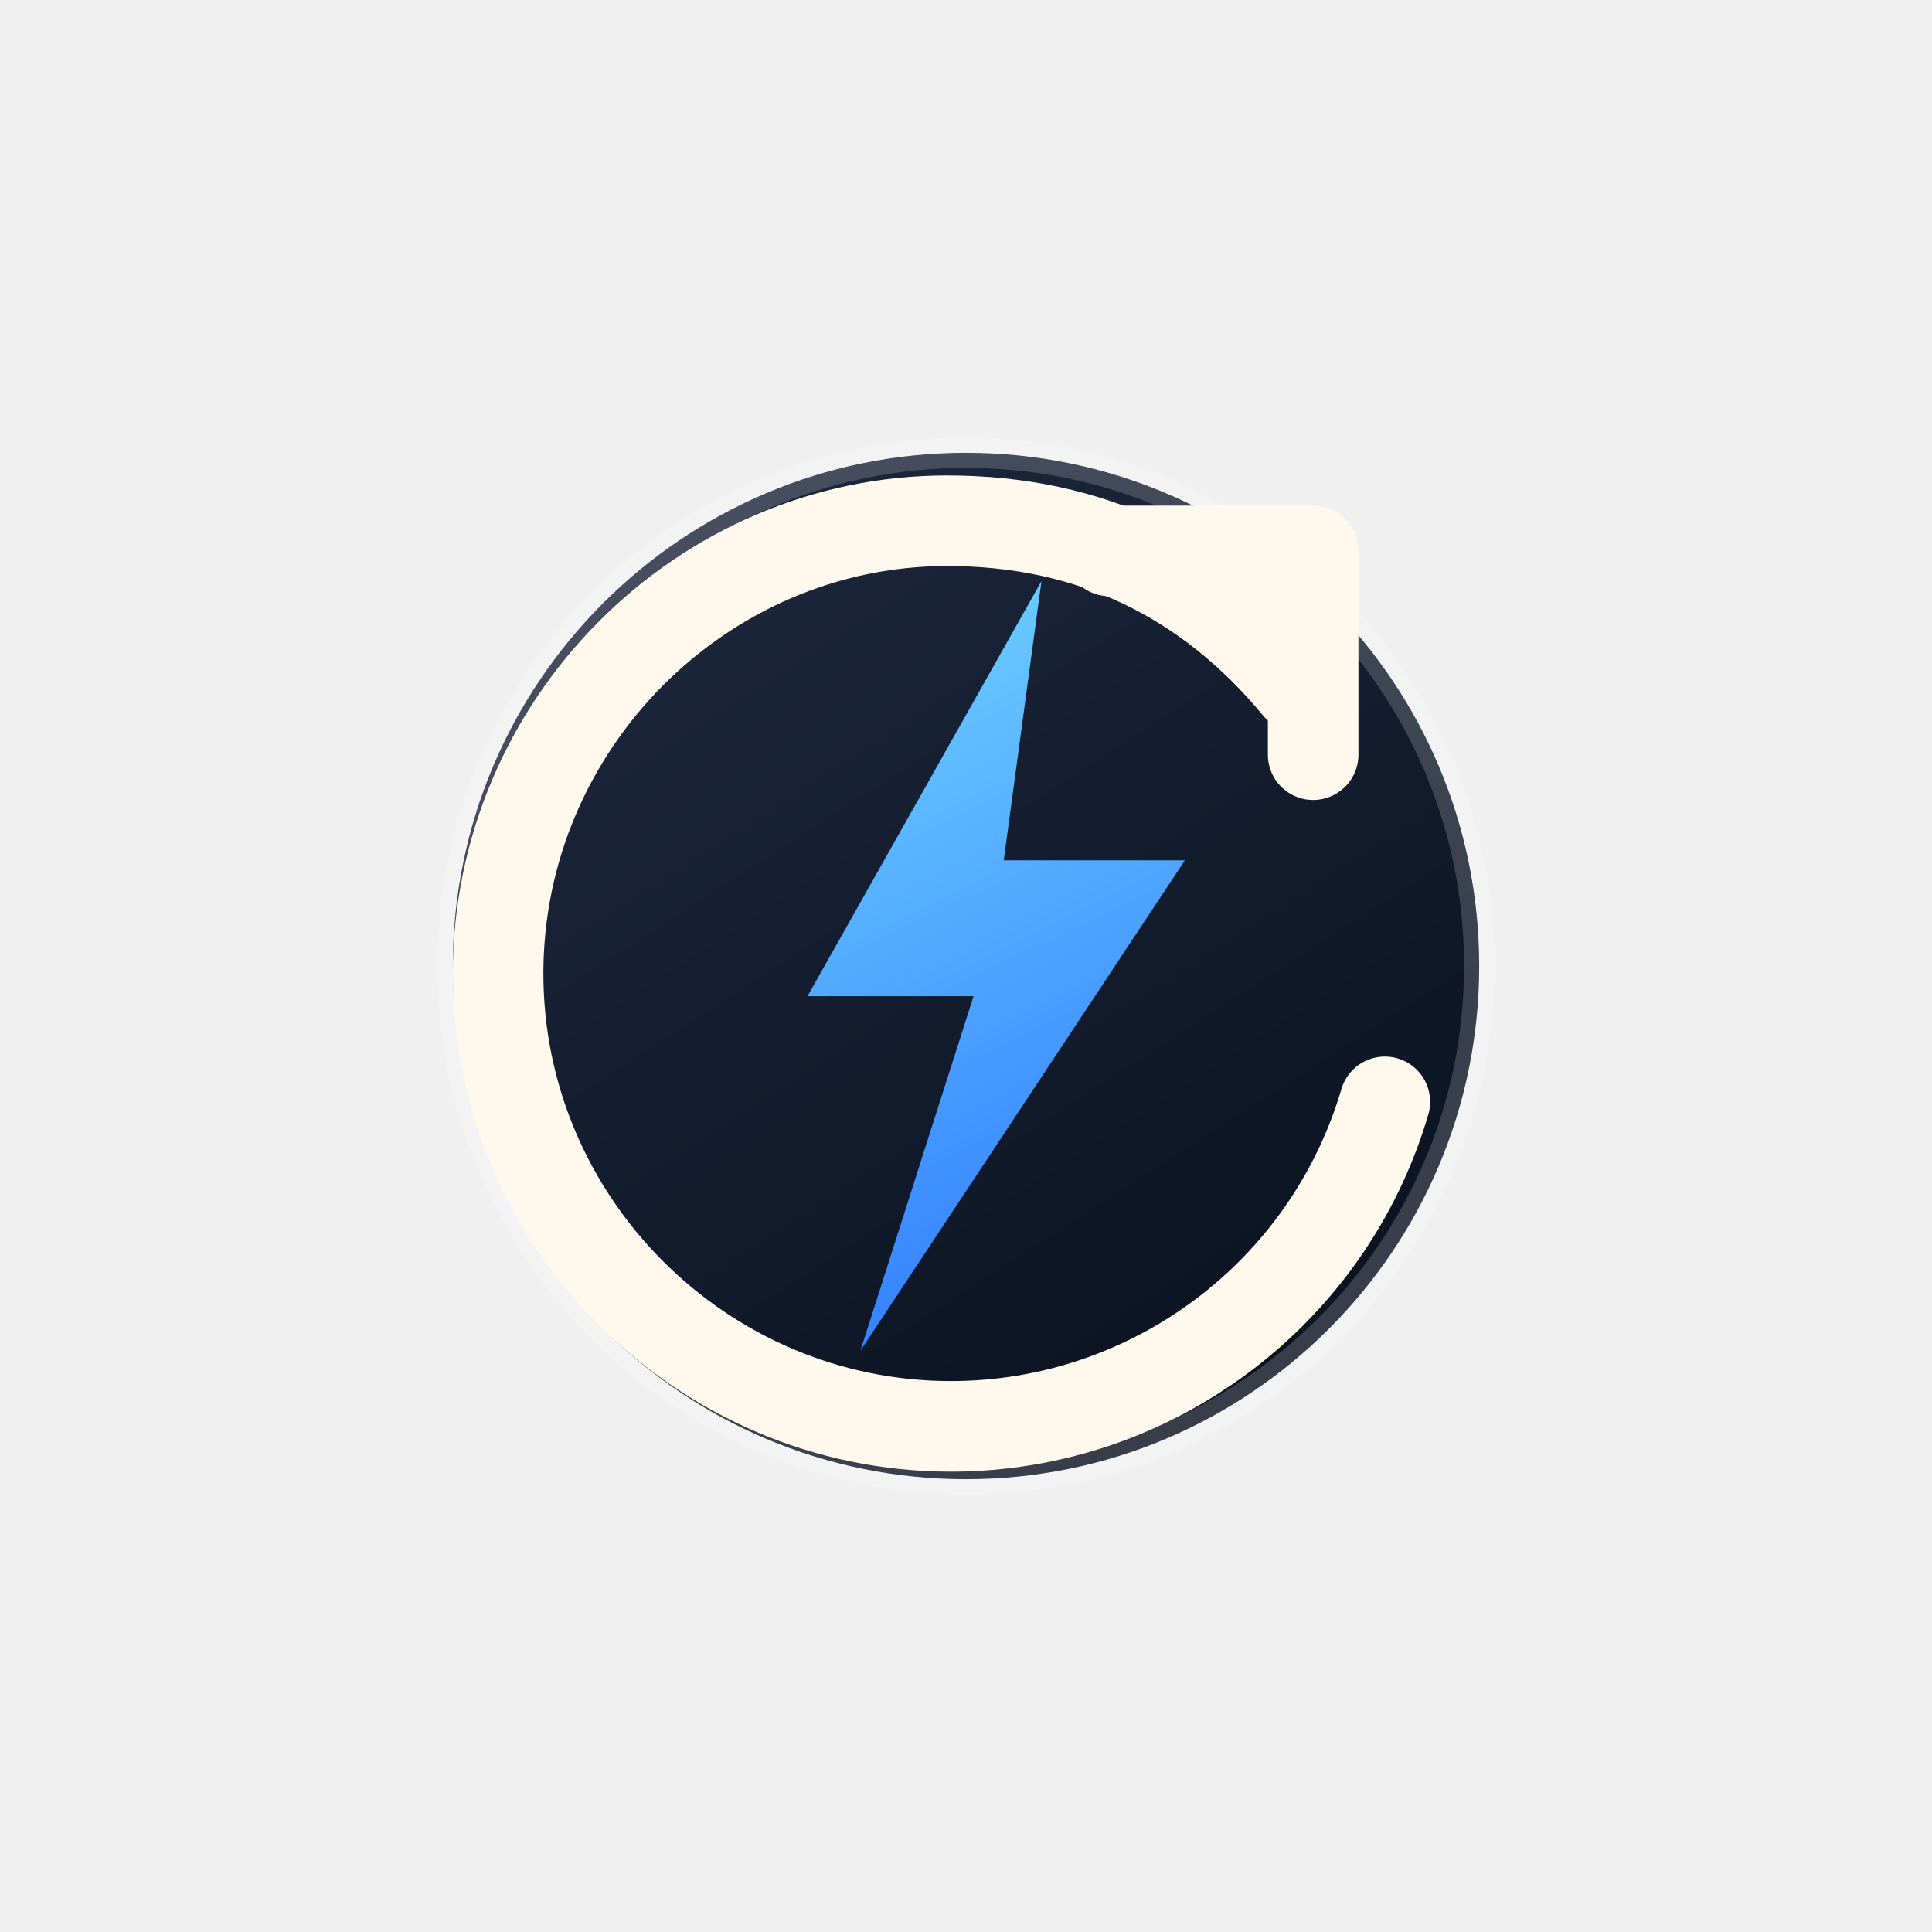
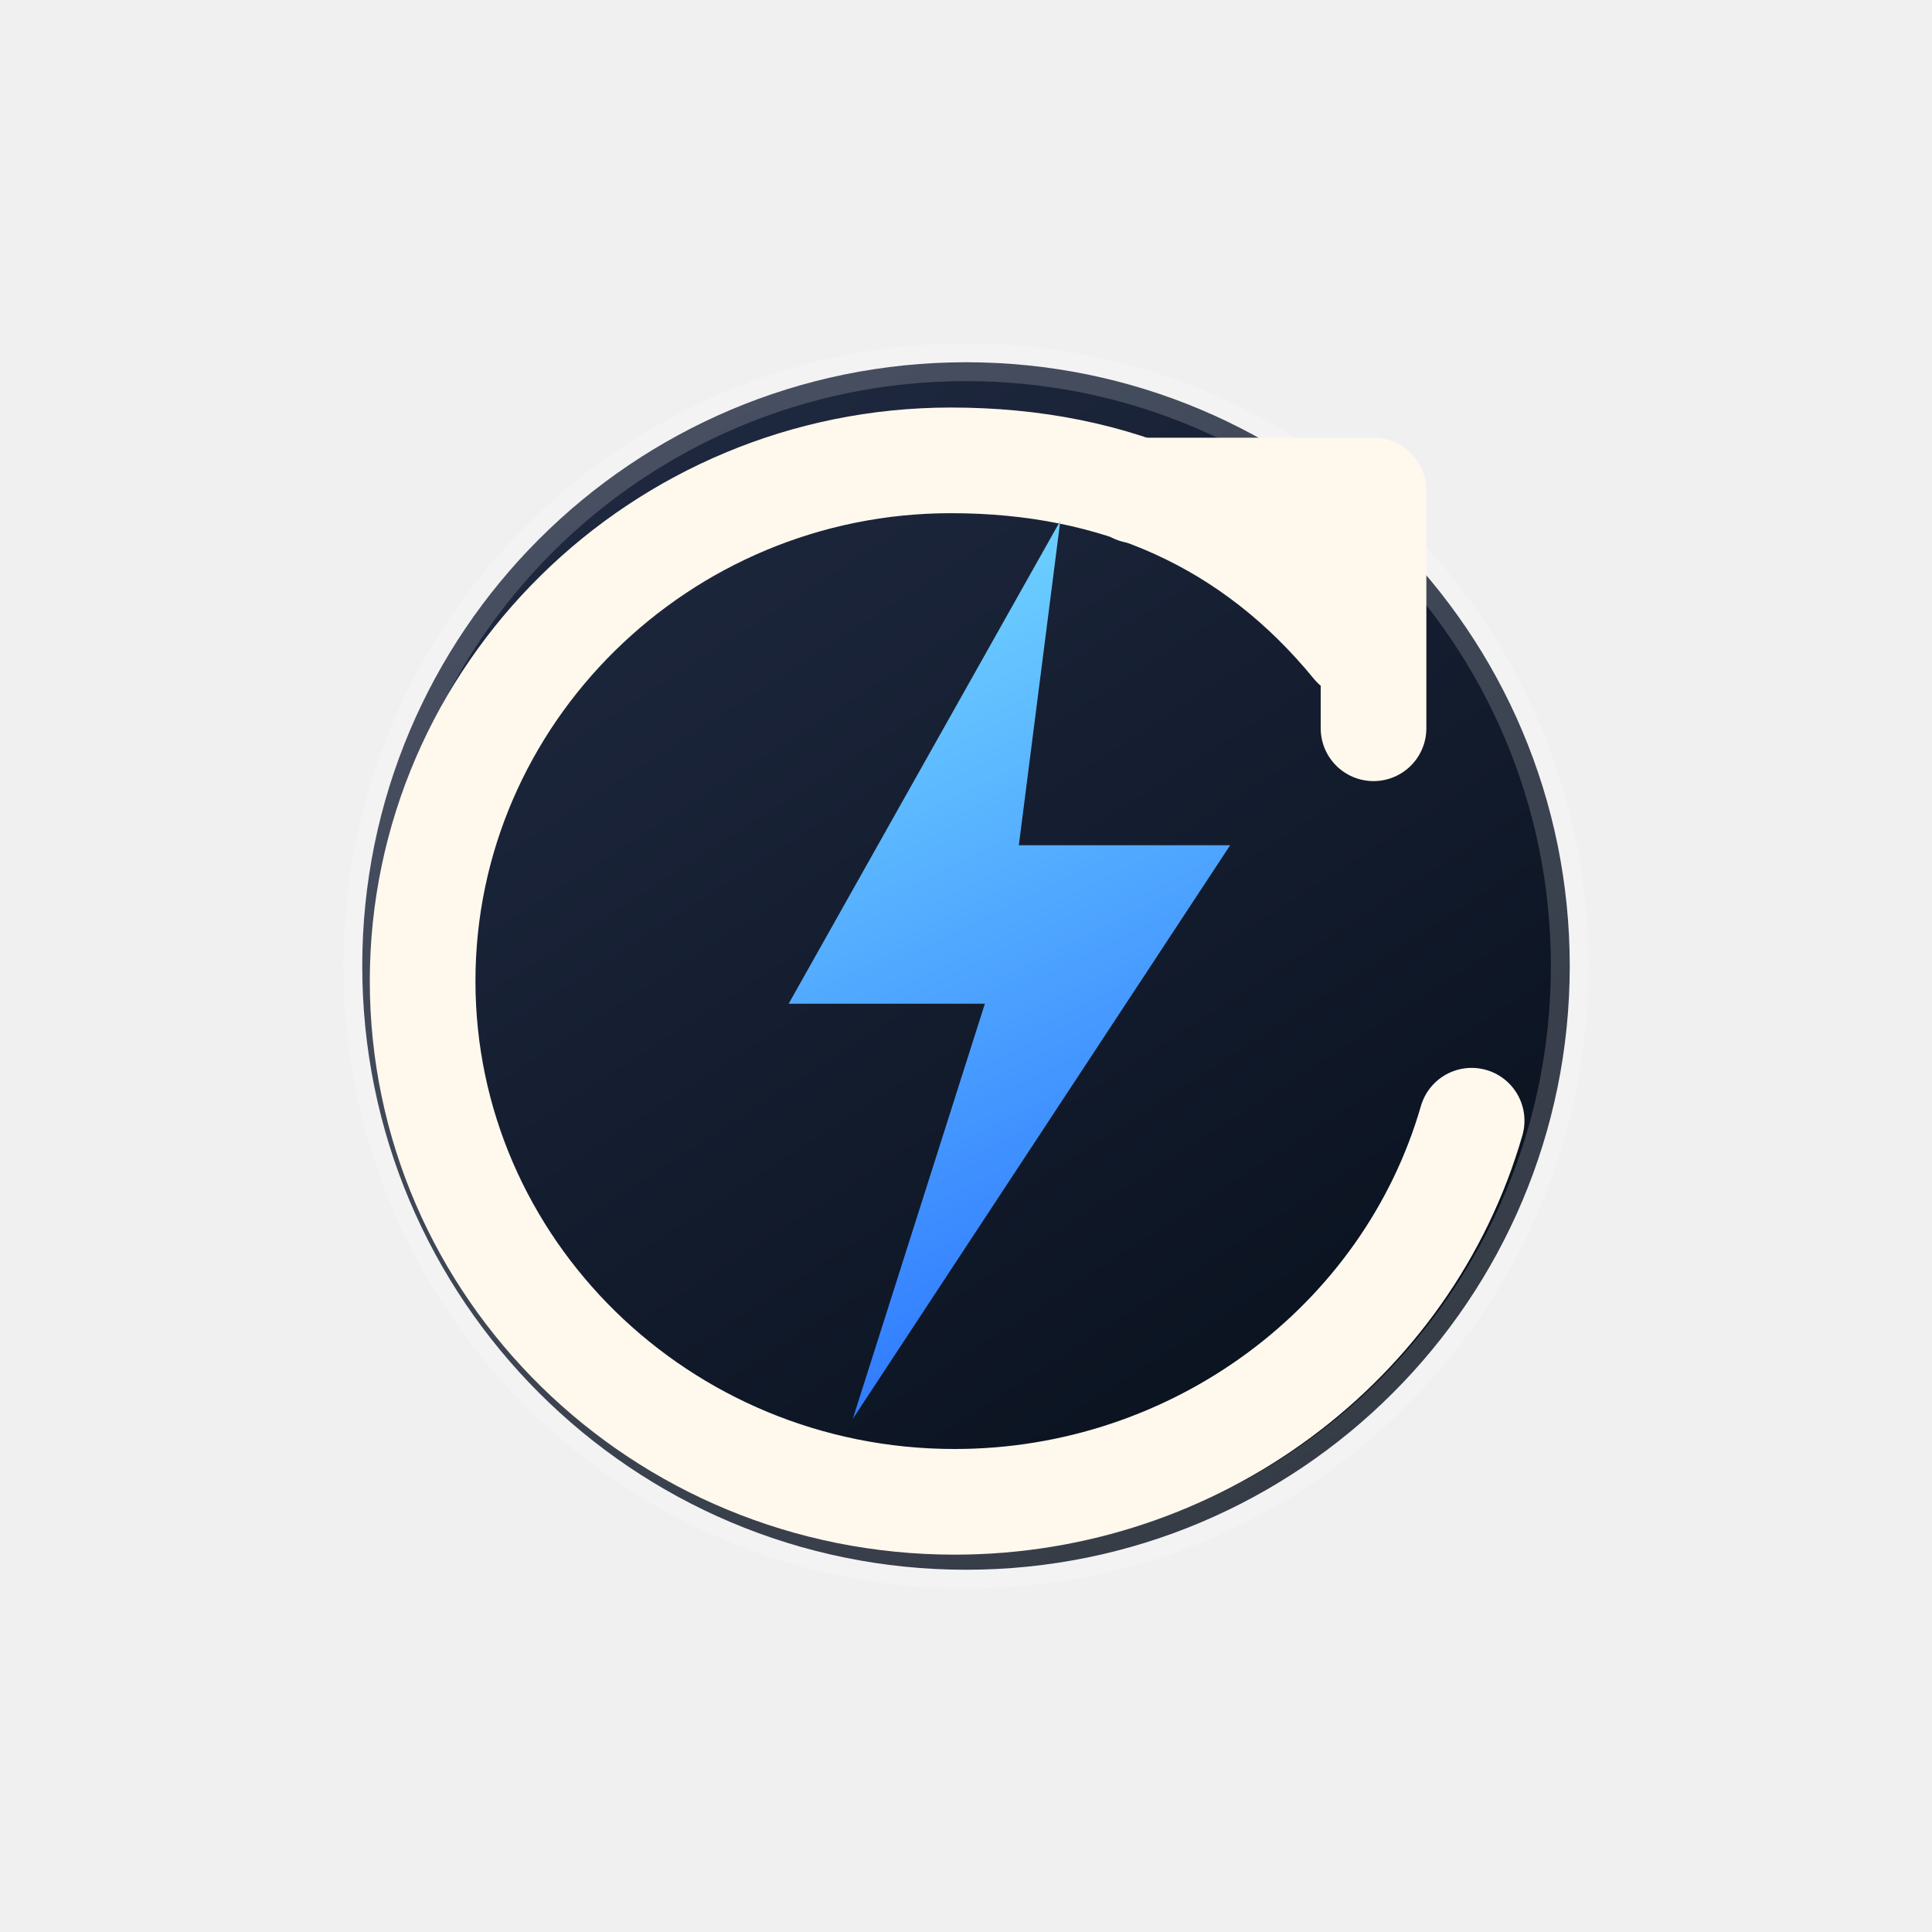
<svg xmlns="http://www.w3.org/2000/svg" width="512" height="512" viewBox="0 0 512 512" fill="none">
  <defs>
    <linearGradient id="ring" x1="164" y1="106" x2="356" y2="404" gradientUnits="userSpaceOnUse">
      <stop offset="0" stop-color="#1F2940" />
      <stop offset="1" stop-color="#08101C" />
    </linearGradient>
    <linearGradient id="bolt" x1="228" y1="158" x2="322" y2="350" gradientUnits="userSpaceOnUse">
      <stop offset="0" stop-color="#6ED1FF" />
      <stop offset="1" stop-color="#2B74FF" />
    </linearGradient>
  </defs>
-   <circle cx="256" cy="256" r="136" fill="url(#ring)" stroke="#FFFFFF" stroke-opacity="0.18" stroke-width="8" />
-   <path d="M344 182C320 153 289 138 251 138C186 138 132 192 132 258C132 324 186 378 252 378C305 378 352 343 367 292" stroke="#FFF8ED" stroke-width="24" stroke-linecap="round" />
-   <path d="M294 146L348 146L348 200" stroke="#FFF8ED" stroke-width="24" stroke-linecap="round" stroke-linejoin="round" />
-   <path d="M276 154L214 264H258L228 358L314 228H266L276 154Z" fill="url(#bolt)" />
+   <circle cx="256" cy="256" r="160" fill="url(#ring)" stroke="#FFFFFF" stroke-opacity="0.18" stroke-width="10" />
+   <path d="M359 171C332 138 296 122 252 122C175 122 112 184 112 260C112 336 175 398 253 398C317 398 373 356 390 297" stroke="#FFF8ED" stroke-width="28" stroke-linecap="round" />
+   <path d="M301 130L364 130L364 193" stroke="#FFF8ED" stroke-width="28" stroke-linecap="round" stroke-linejoin="round" />
+   <path d="M281 138L209 266H261L226 376L326 224H270L281 138Z" fill="url(#bolt)" />
</svg>
